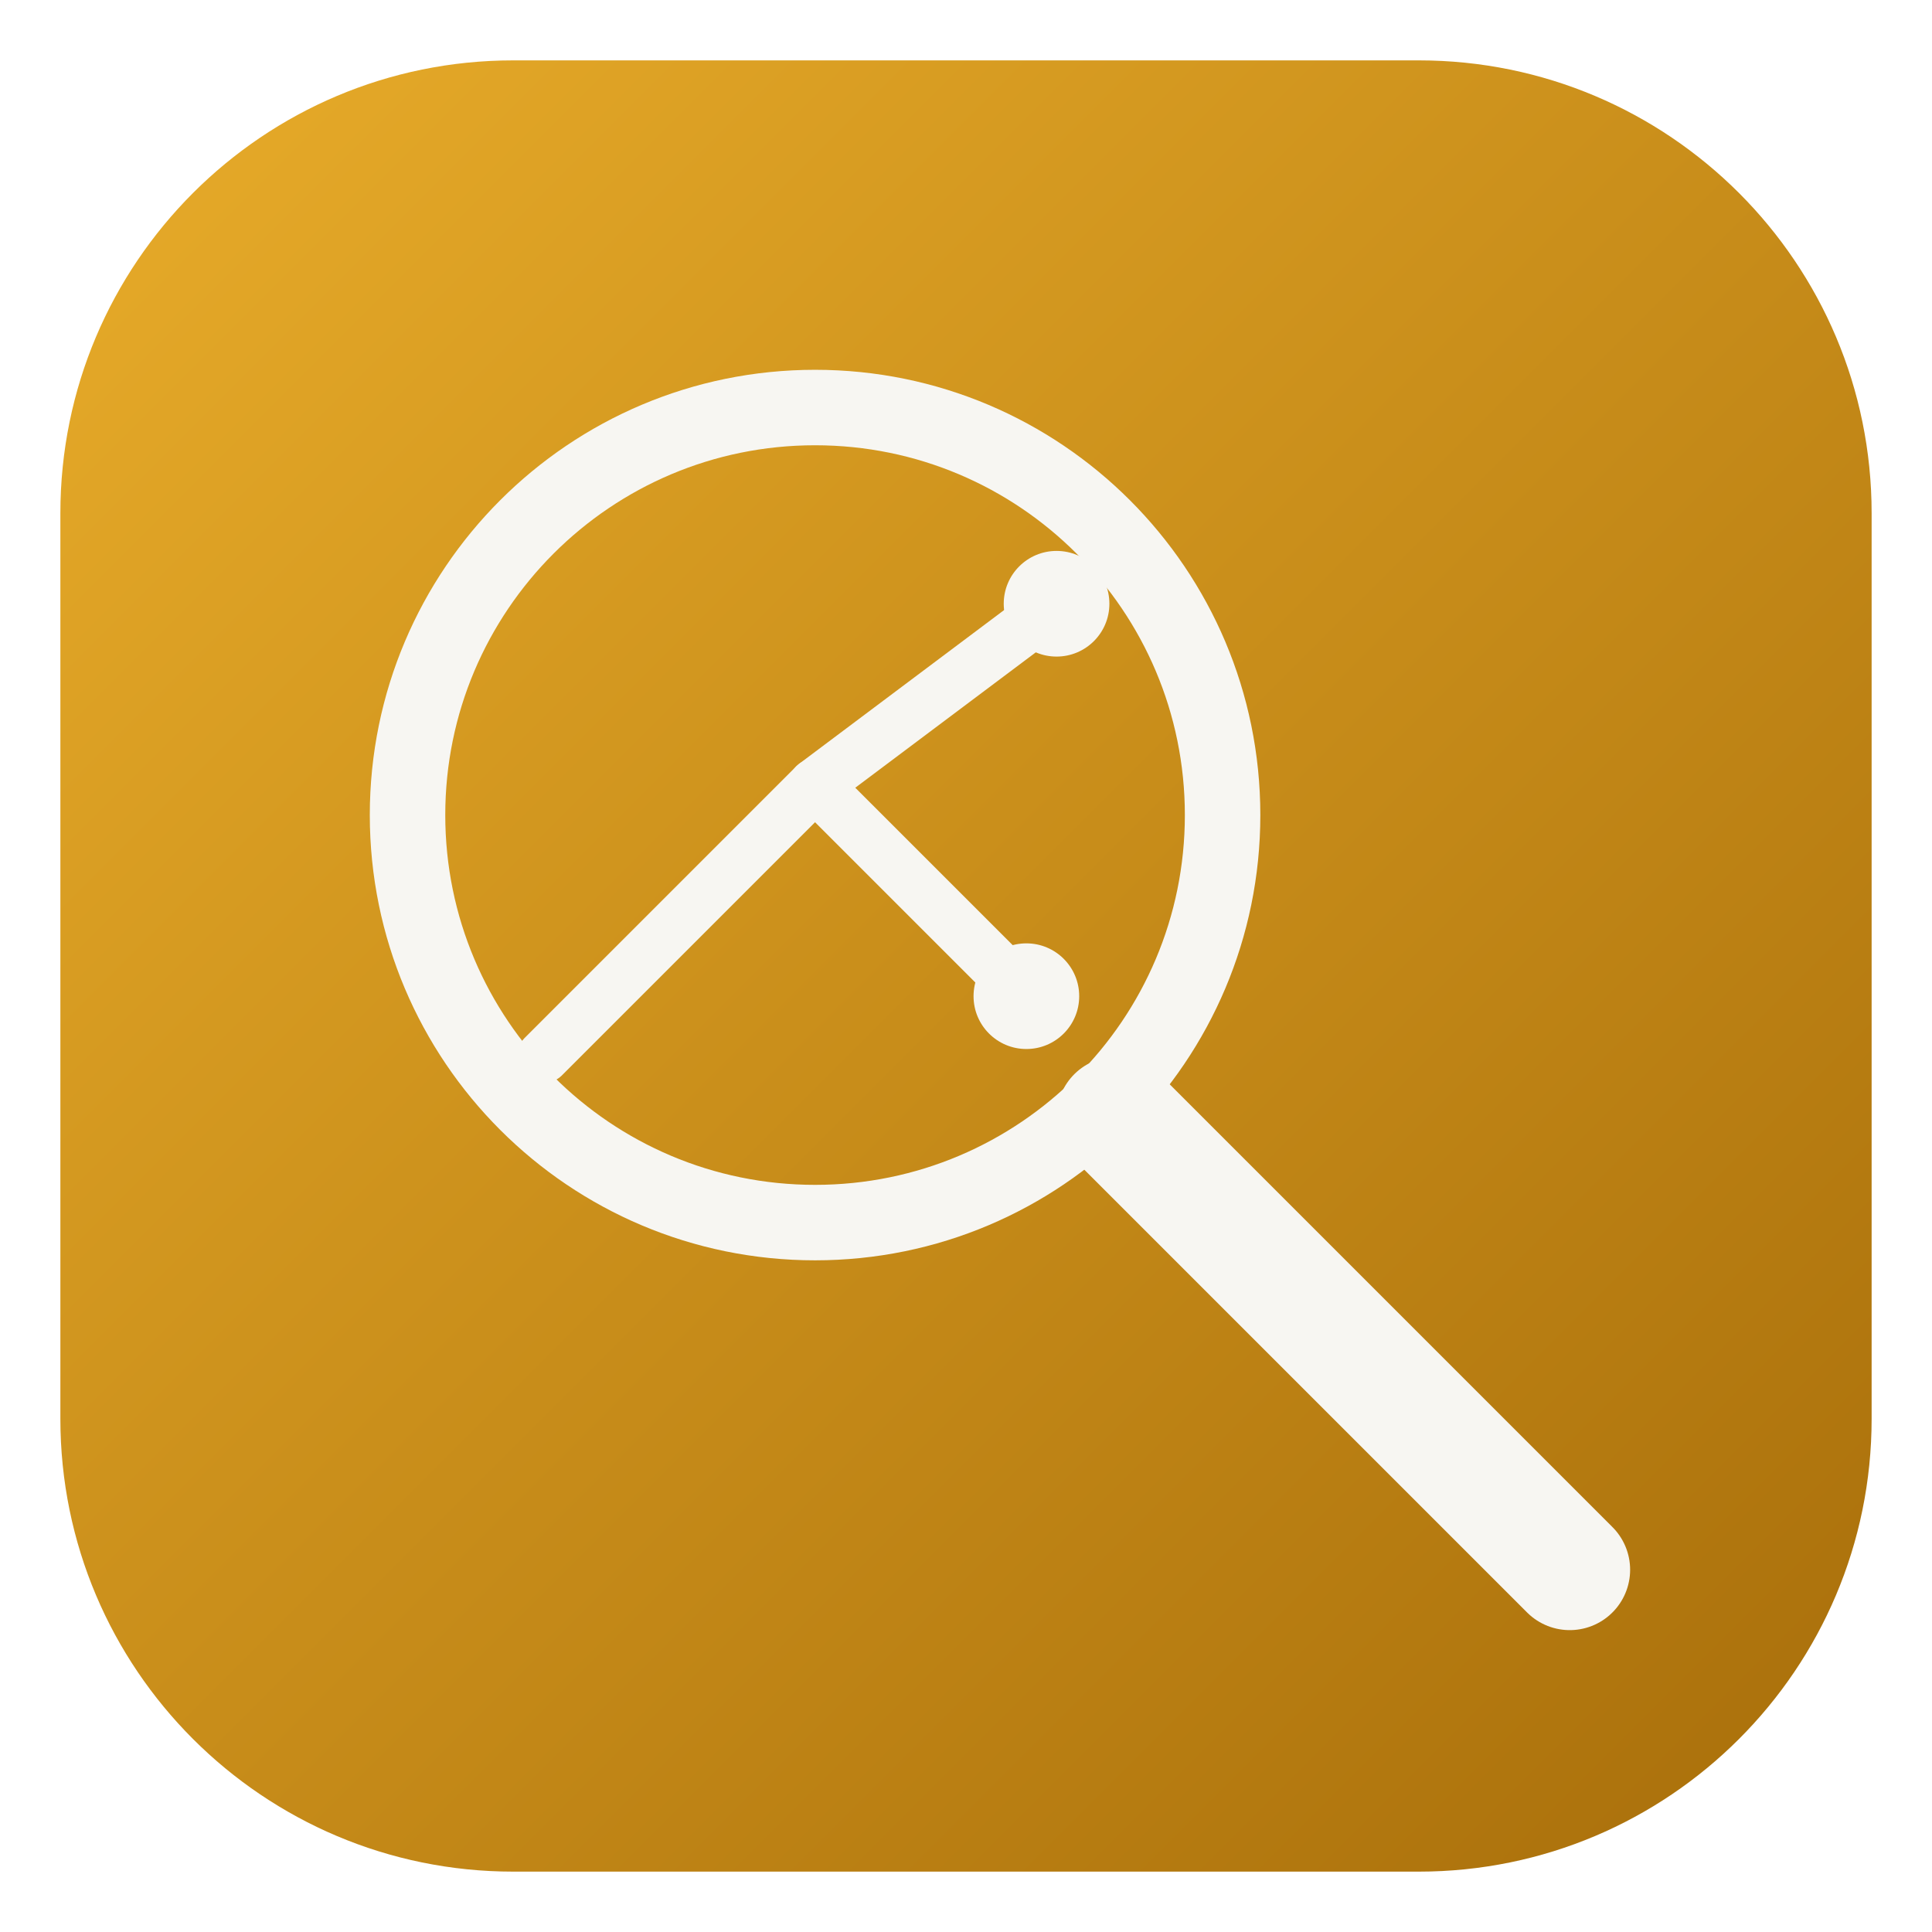
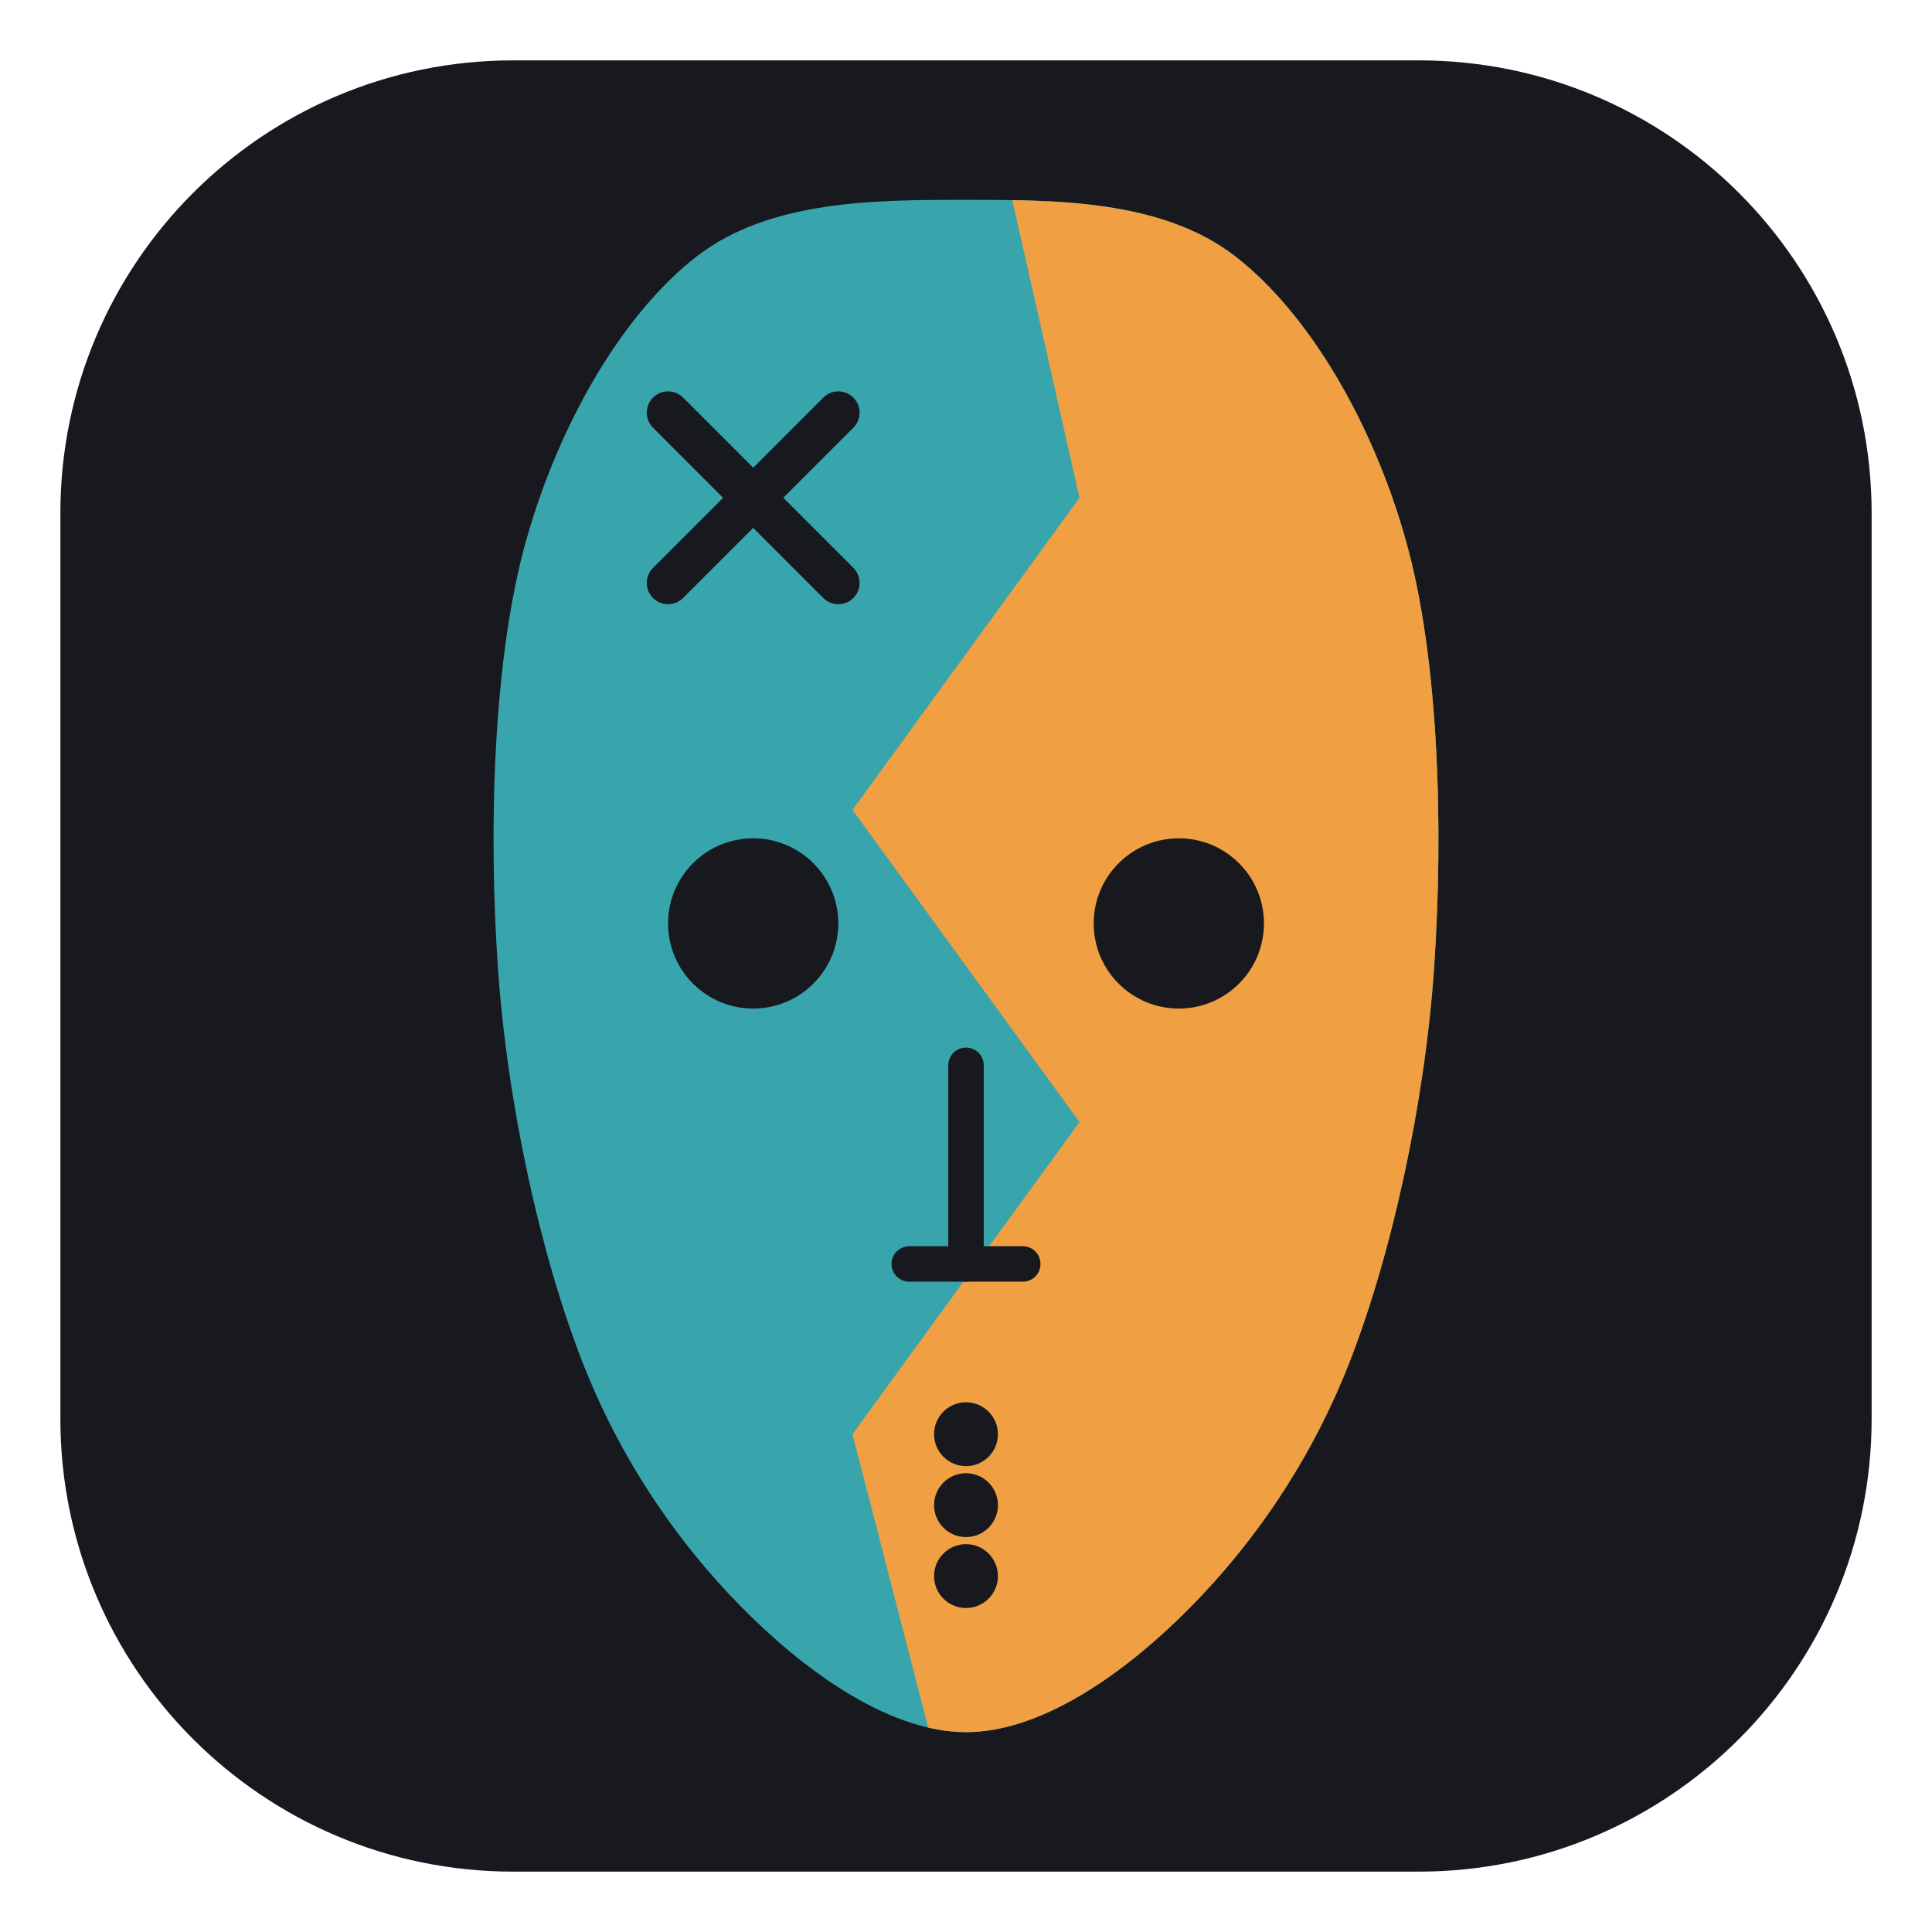
- <svg xmlns="http://www.w3.org/2000/svg" viewBox="0 0 256 256" width="256" height="256" role="img" aria-label="qa emblem">
-   <defs>
-     <linearGradient id="g-qa" x1="0" y1="0" x2="1" y2="1">
-       <stop offset="0" stop-color="#E8AC2A" />
-       <stop offset="1" stop-color="#A86E0A" />
-     </linearGradient>
-   </defs>
-   <rect x="8" y="8" width="240" height="240" rx="60" fill="url(#g-qa)" />
-   <g fill="none" stroke="#F7F6F2" stroke-width="10" stroke-linecap="round" stroke-linejoin="round">
-     <circle cx="108" cy="108" r="54" fill="none" />
-     <line x1="148" y1="148" x2="208" y2="208" stroke-width="16" />
-     <polyline points="72,140 108,104 140,80" stroke-width="7" />
-     <polyline points="108,104 136,132" stroke-width="7" />
-     <circle cx="140" cy="80" r="7" fill="#F7F6F2" stroke="none" />
-     <circle cx="136" cy="132" r="7" fill="#F7F6F2" stroke="none" />
+ <svg xmlns="http://www.w3.org/2000/svg" viewBox="0 0 256 256" width="256" height="256" role="img" aria-label="qa emblem (v7)">
+   <rect x="8" y="8" width="240" height="240" rx="60" fill="#17191F" />
+   <g transform="translate(128 128) scale(0.94) translate(-128 -128)">
+     <defs>
+       <clipPath id="c7-qa">
+         <path d="M128.0 20.0 C140.7 20.0 155.7 20.0 166.0 28.0 C176.3 36.0 185.3 51.3 190.0 68.0 C194.7 84.7 195.3 108.7 194.0 128.0 C192.7 147.3 188.0 168.7 182.0 184.0 C176.0 199.3 167.0 211.3 158.0 220.0 C149.0 228.7 138.0 236.0 128.0 236.0 C118.0 236.0 107.0 228.7 98.0 220.0 C89.0 211.3 80.0 199.3 74.0 184.0 C68.0 168.7 63.3 147.3 62.0 128.0 C60.7 108.7 61.3 84.7 66.0 68.0 C70.7 51.3 79.7 36.0 90.0 28.0 C100.3 20.0 115.3 20.0 128.0 20.0 Z" />
+       </clipPath>
+     </defs>
+     <path d="M128.0 20.0 C140.7 20.0 155.7 20.0 166.0 28.0 C176.3 36.0 185.3 51.3 190.0 68.0 C194.7 84.7 195.3 108.7 194.0 128.0 C192.7 147.3 188.0 168.7 182.0 184.0 C176.0 199.3 167.0 211.3 158.0 220.0 C149.0 228.7 138.0 236.0 128.0 236.0 C118.0 236.0 107.0 228.7 98.0 220.0 C89.0 211.3 80.0 199.3 74.0 184.0 C68.0 168.7 63.3 147.3 62.0 128.0 C60.7 108.7 61.3 84.7 66.0 68.0 C70.7 51.3 79.7 36.0 90.0 28.0 C100.3 20.0 115.3 20.0 128.0 20.0 Z" fill="#38A5AD" />
+     <g clip-path="url(#c7-qa)" fill="#F09F42">
+       <polygon points="130,0 144,62 112,106 144,150 112,194 128,256 256,256 256,0" />
+     </g>
+     <circle cx="98" cy="122" r="12.0" fill="#17191F" />
+     <circle cx="158" cy="122" r="12.0" fill="#17191F" />
+     <line x1="128" y1="142" x2="128" y2="170" fill="none" stroke="#17191F" stroke-width="5" stroke-linecap="round" stroke-linejoin="round" />
+     <line x1="120" y1="170" x2="136" y2="170" fill="none" stroke="#17191F" stroke-width="5" stroke-linecap="round" stroke-linejoin="round" />
+     <path d="M86 50 L110 74 M110 50 L86 74" fill="none" stroke="#17191F" stroke-width="6" stroke-linecap="round" stroke-linejoin="round" />
+     <circle cx="128" cy="194" r="4.5" fill="#17191F" />
+     <circle cx="128" cy="204" r="4.5" fill="#17191F" />
+     <circle cx="128" cy="214" r="4.5" fill="#17191F" />
  </g>
</svg>
